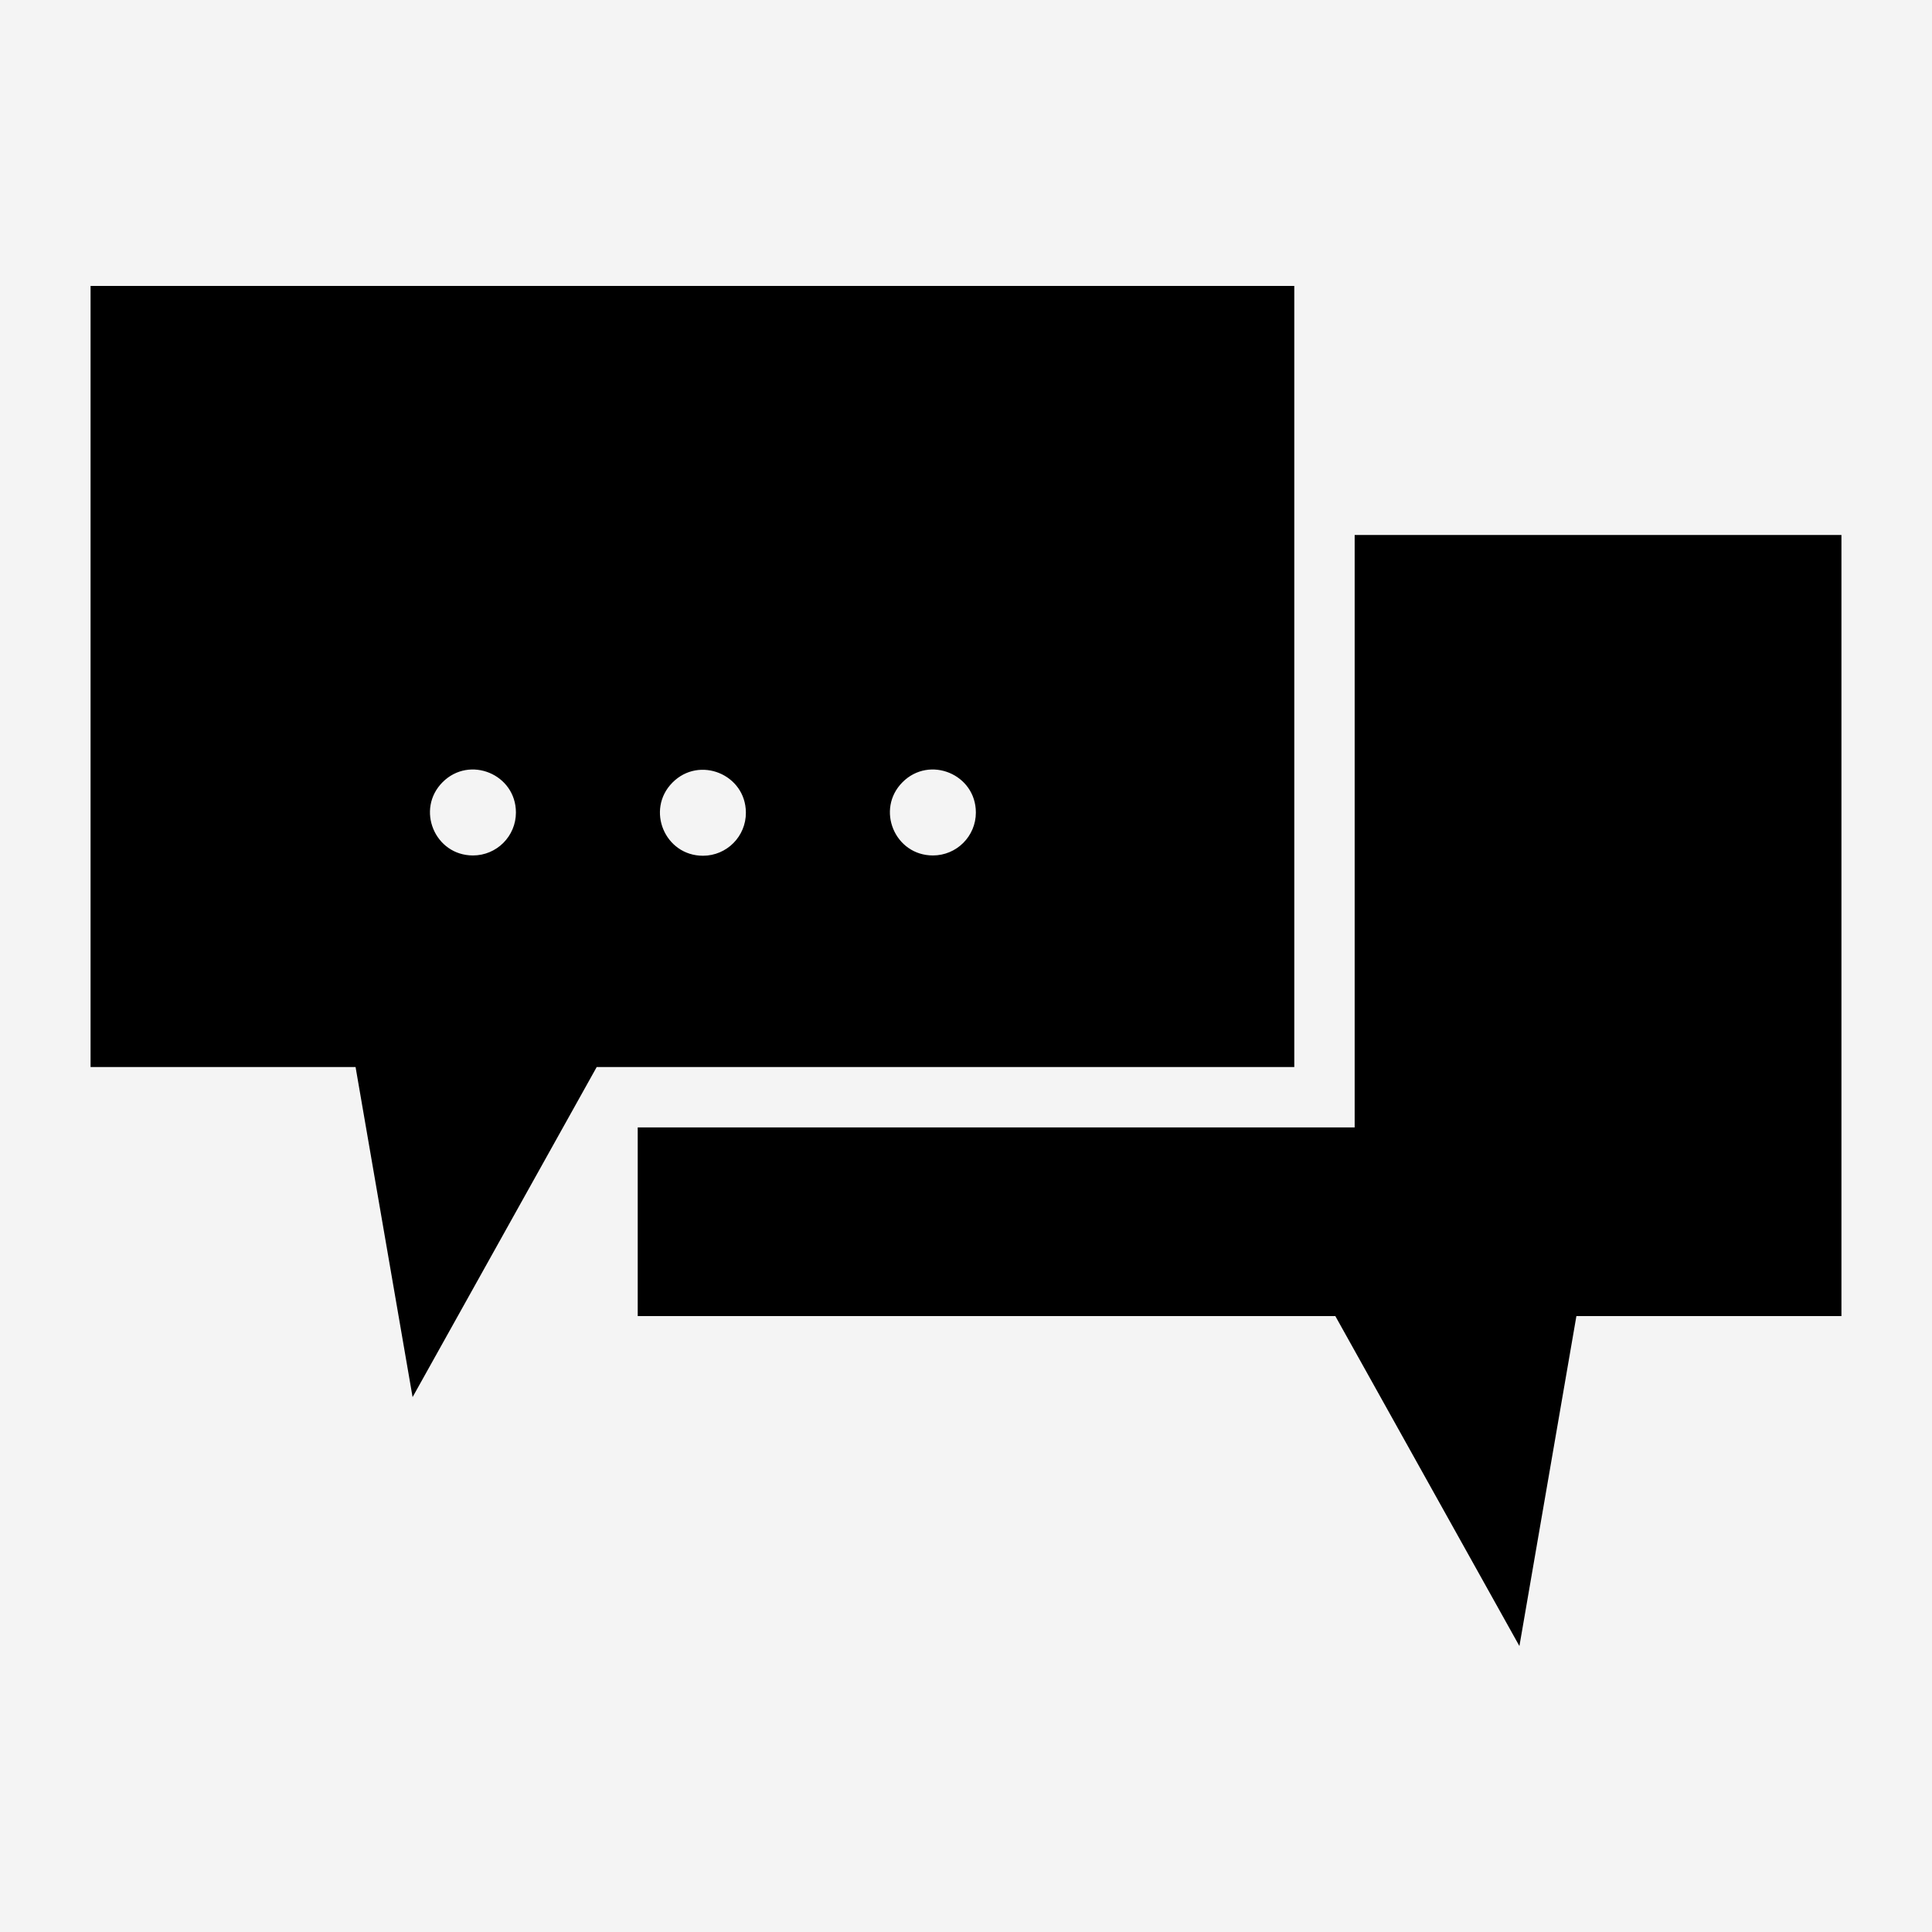
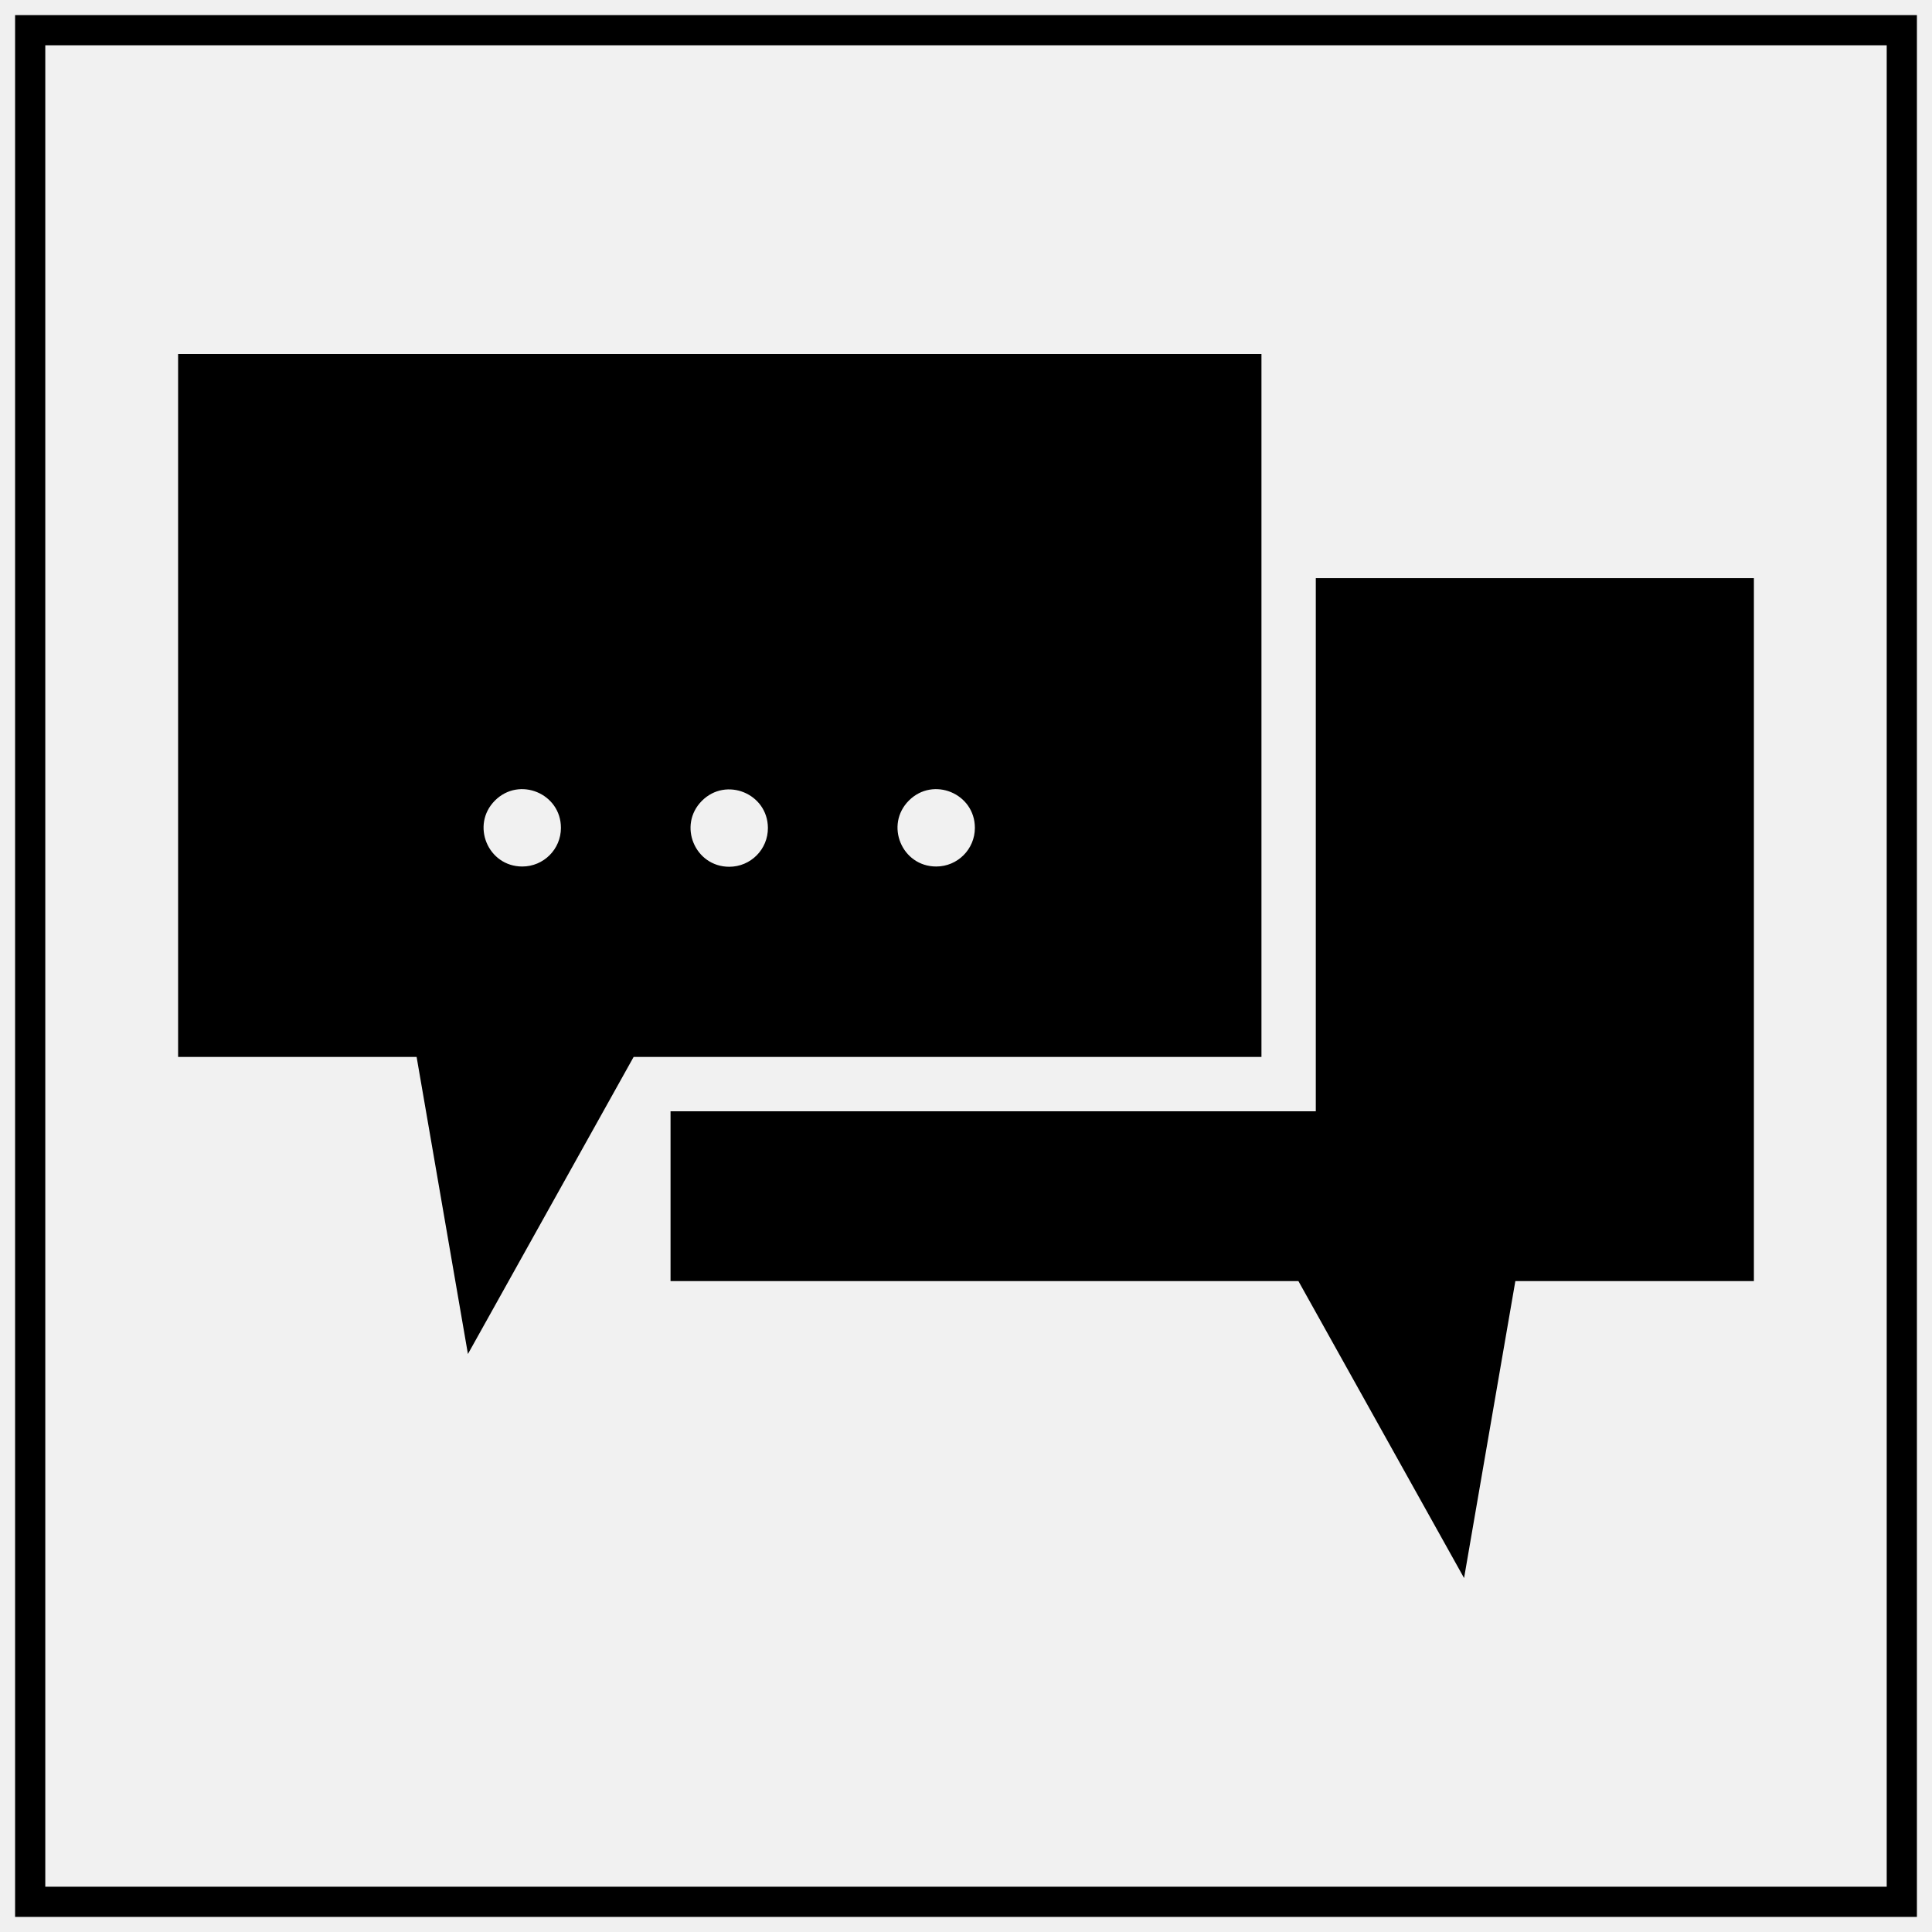
<svg xmlns="http://www.w3.org/2000/svg" style="height: 512px; width: 512px;" viewBox="0 0 512 512">
-   <path d="M0 0h512v512H0z" fill="#ffffff" fill-opacity="0.27" />
+   <path d="M8 8h496v496H8z" fill="#ffffff" fill-opacity="0.04" stroke="#000000" stroke-opacity="1" stroke-width="8" />
  <g class="" style="touch-action: none;" transform="translate(0,0)">
-     <path d="M488 348.78h-70.24l-15.1 87.44-48.78-87.44H169v-50h190v-157h129zm-145-273v207H158.13l-48.79 87.47-15.11-87.47H24v-207zM136.724 215.324c0-10.139-12.257-15.214-19.425-8.046-7.168 7.168-2.093 19.426 8.046 19.426 6.285 0 11.38-5.095 11.38-11.38zm60.945 0c-.068-10.12-12.32-15.122-19.452-7.943-7.131 7.18-2.047 19.399 8.073 19.399 6.314 0 11.422-5.141 11.38-11.456zm60.945 0c0-10.139-12.257-15.214-19.425-8.046-7.169 7.168-2.093 19.426 8.046 19.426 6.284 0 11.38-5.095 11.38-11.38z" fill="#000000" fill-opacity="1" />
+     <path d="M488 348.78h-70.24l-15.1 87.44-48.78-87.44H169v-50h190v-157h129zm-145-273v207H158.13l-48.79 87.47-15.11-87.47H24v-207zM136.724 215.324c0-10.139-12.257-15.214-19.425-8.046-7.168 7.168-2.093 19.426 8.046 19.426 6.285 0 11.38-5.095 11.38-11.38zm60.945 0c-.068-10.12-12.32-15.122-19.452-7.943-7.131 7.18-2.047 19.399 8.073 19.399 6.314 0 11.422-5.141 11.38-11.456zm60.945 0c0-10.139-12.257-15.214-19.425-8.046-7.169 7.168-2.093 19.426 8.046 19.426 6.284 0 11.38-5.095 11.38-11.38z" fill="#000000" fill-opacity="1" transform="translate(25.6, 25.6) scale(0.9, 0.9) rotate(0, 256, 256)" />
  </g>
</svg>
